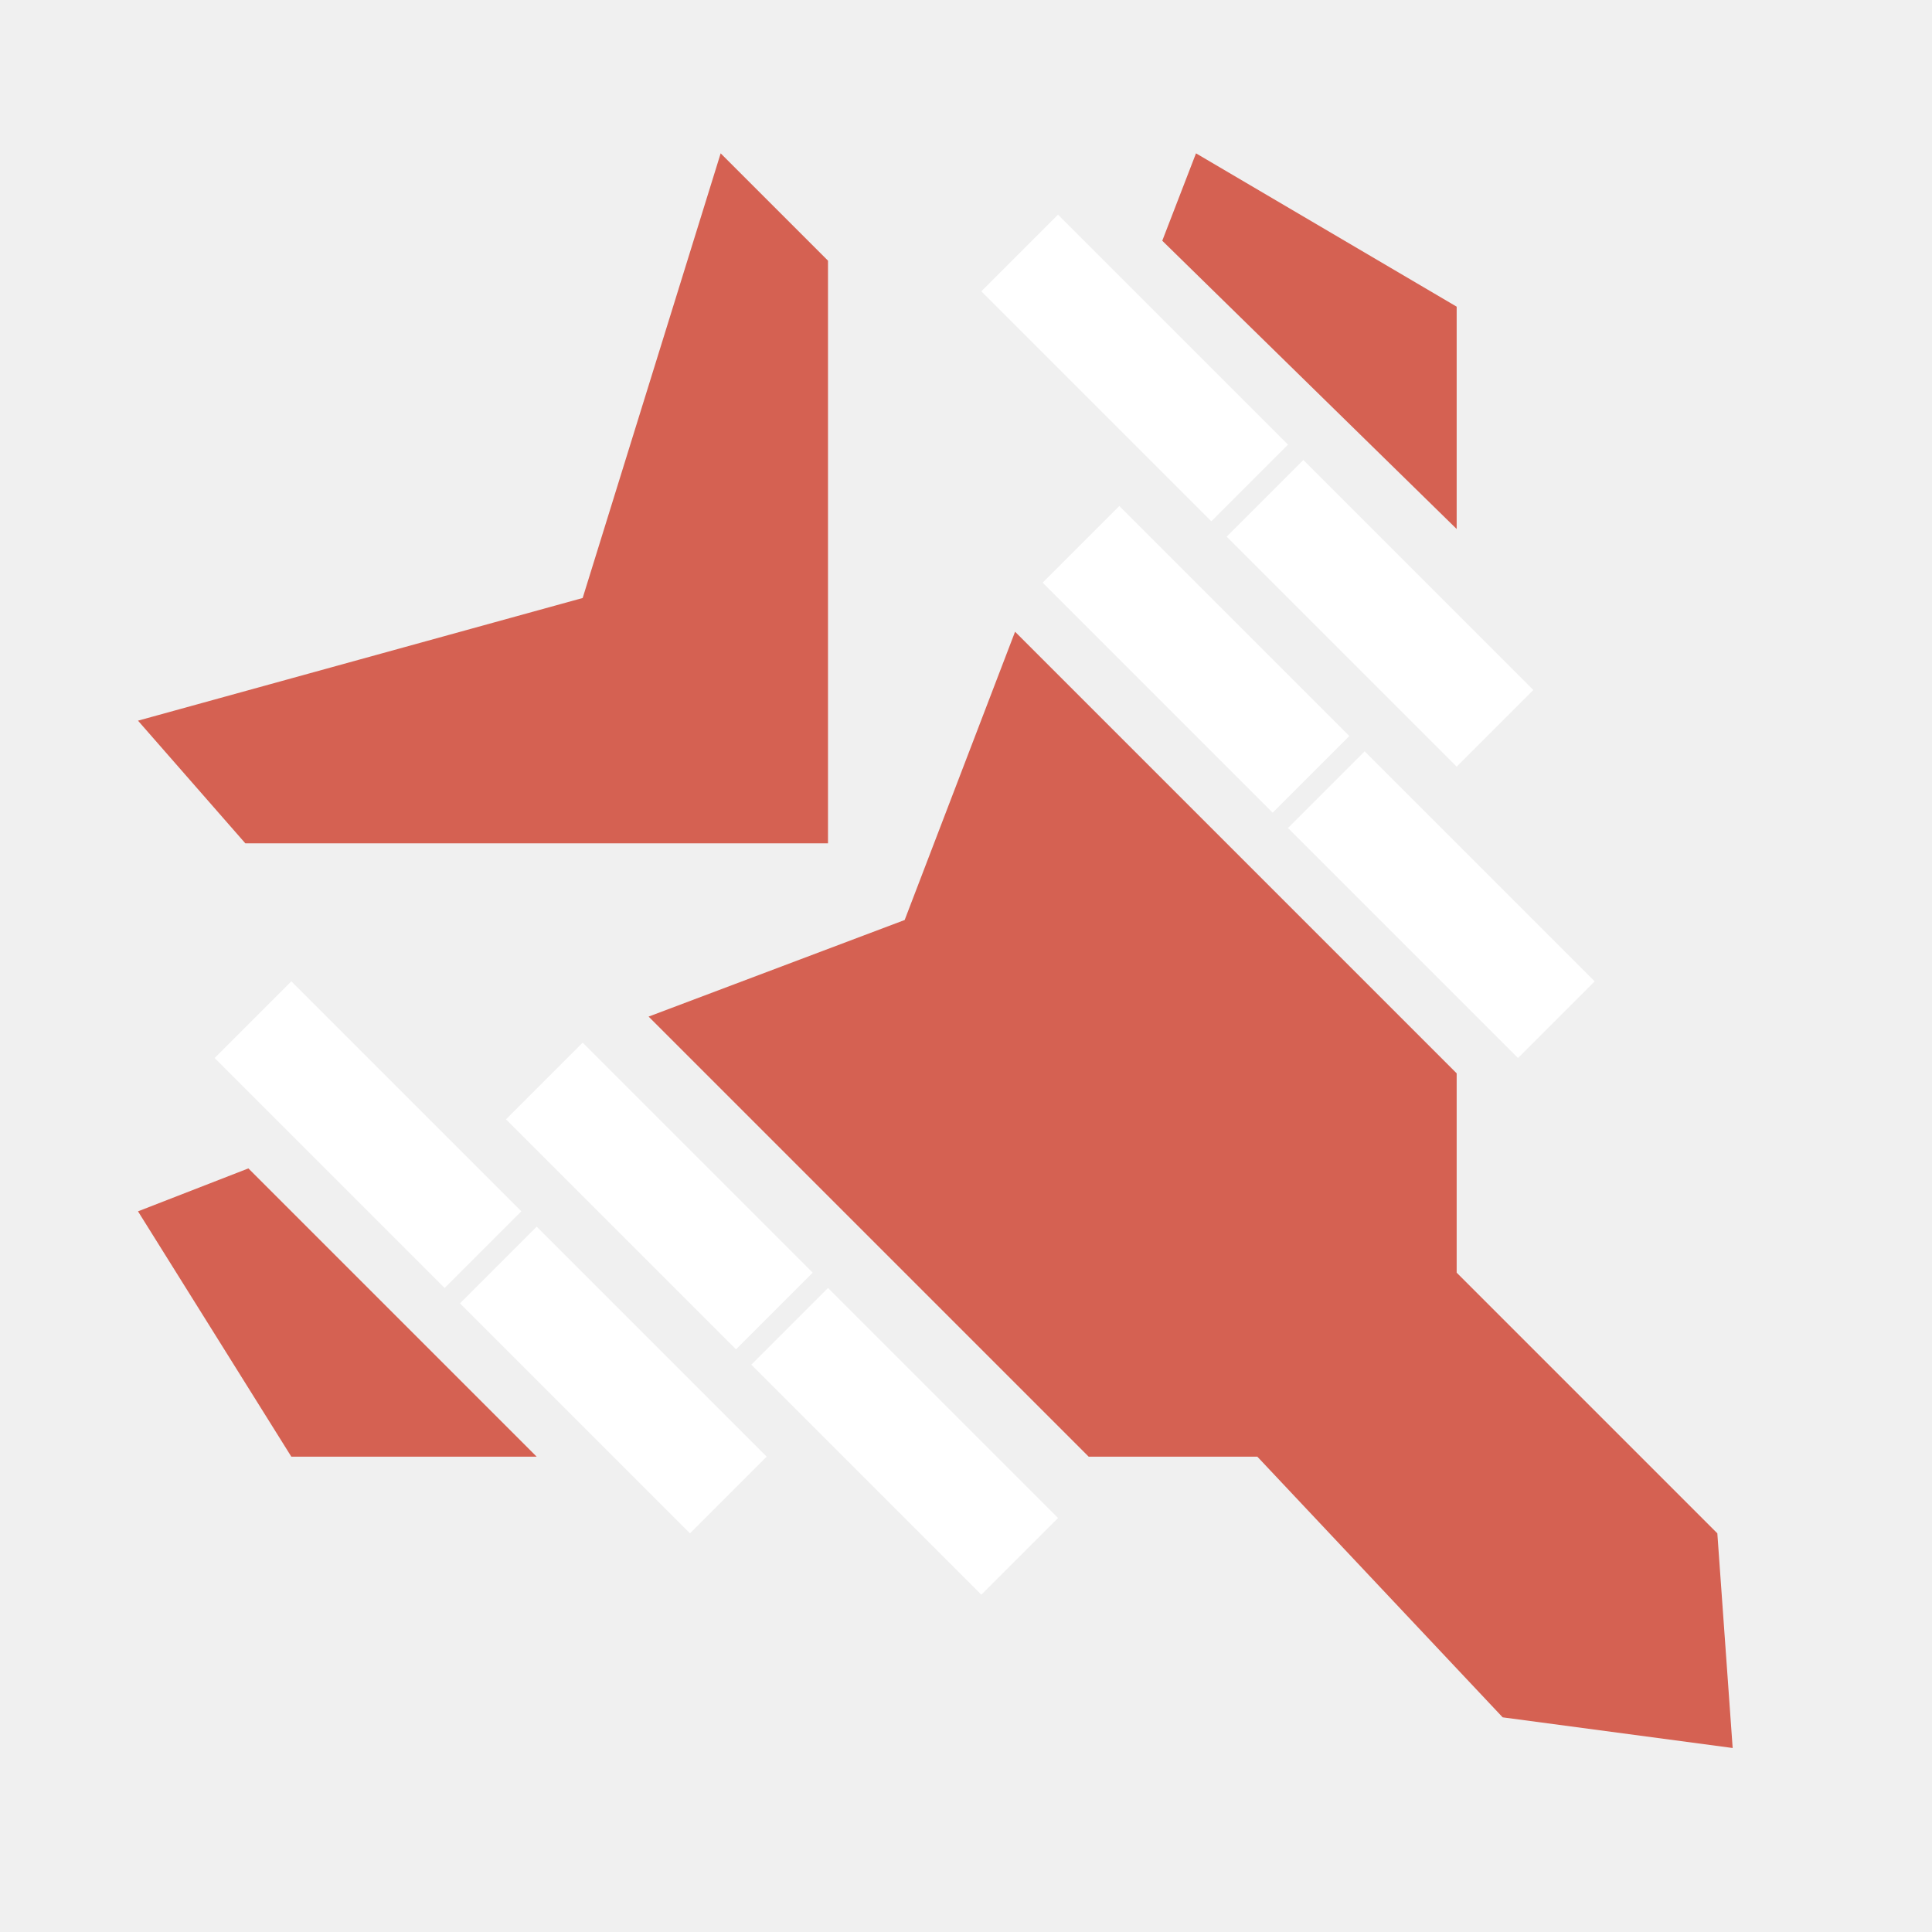
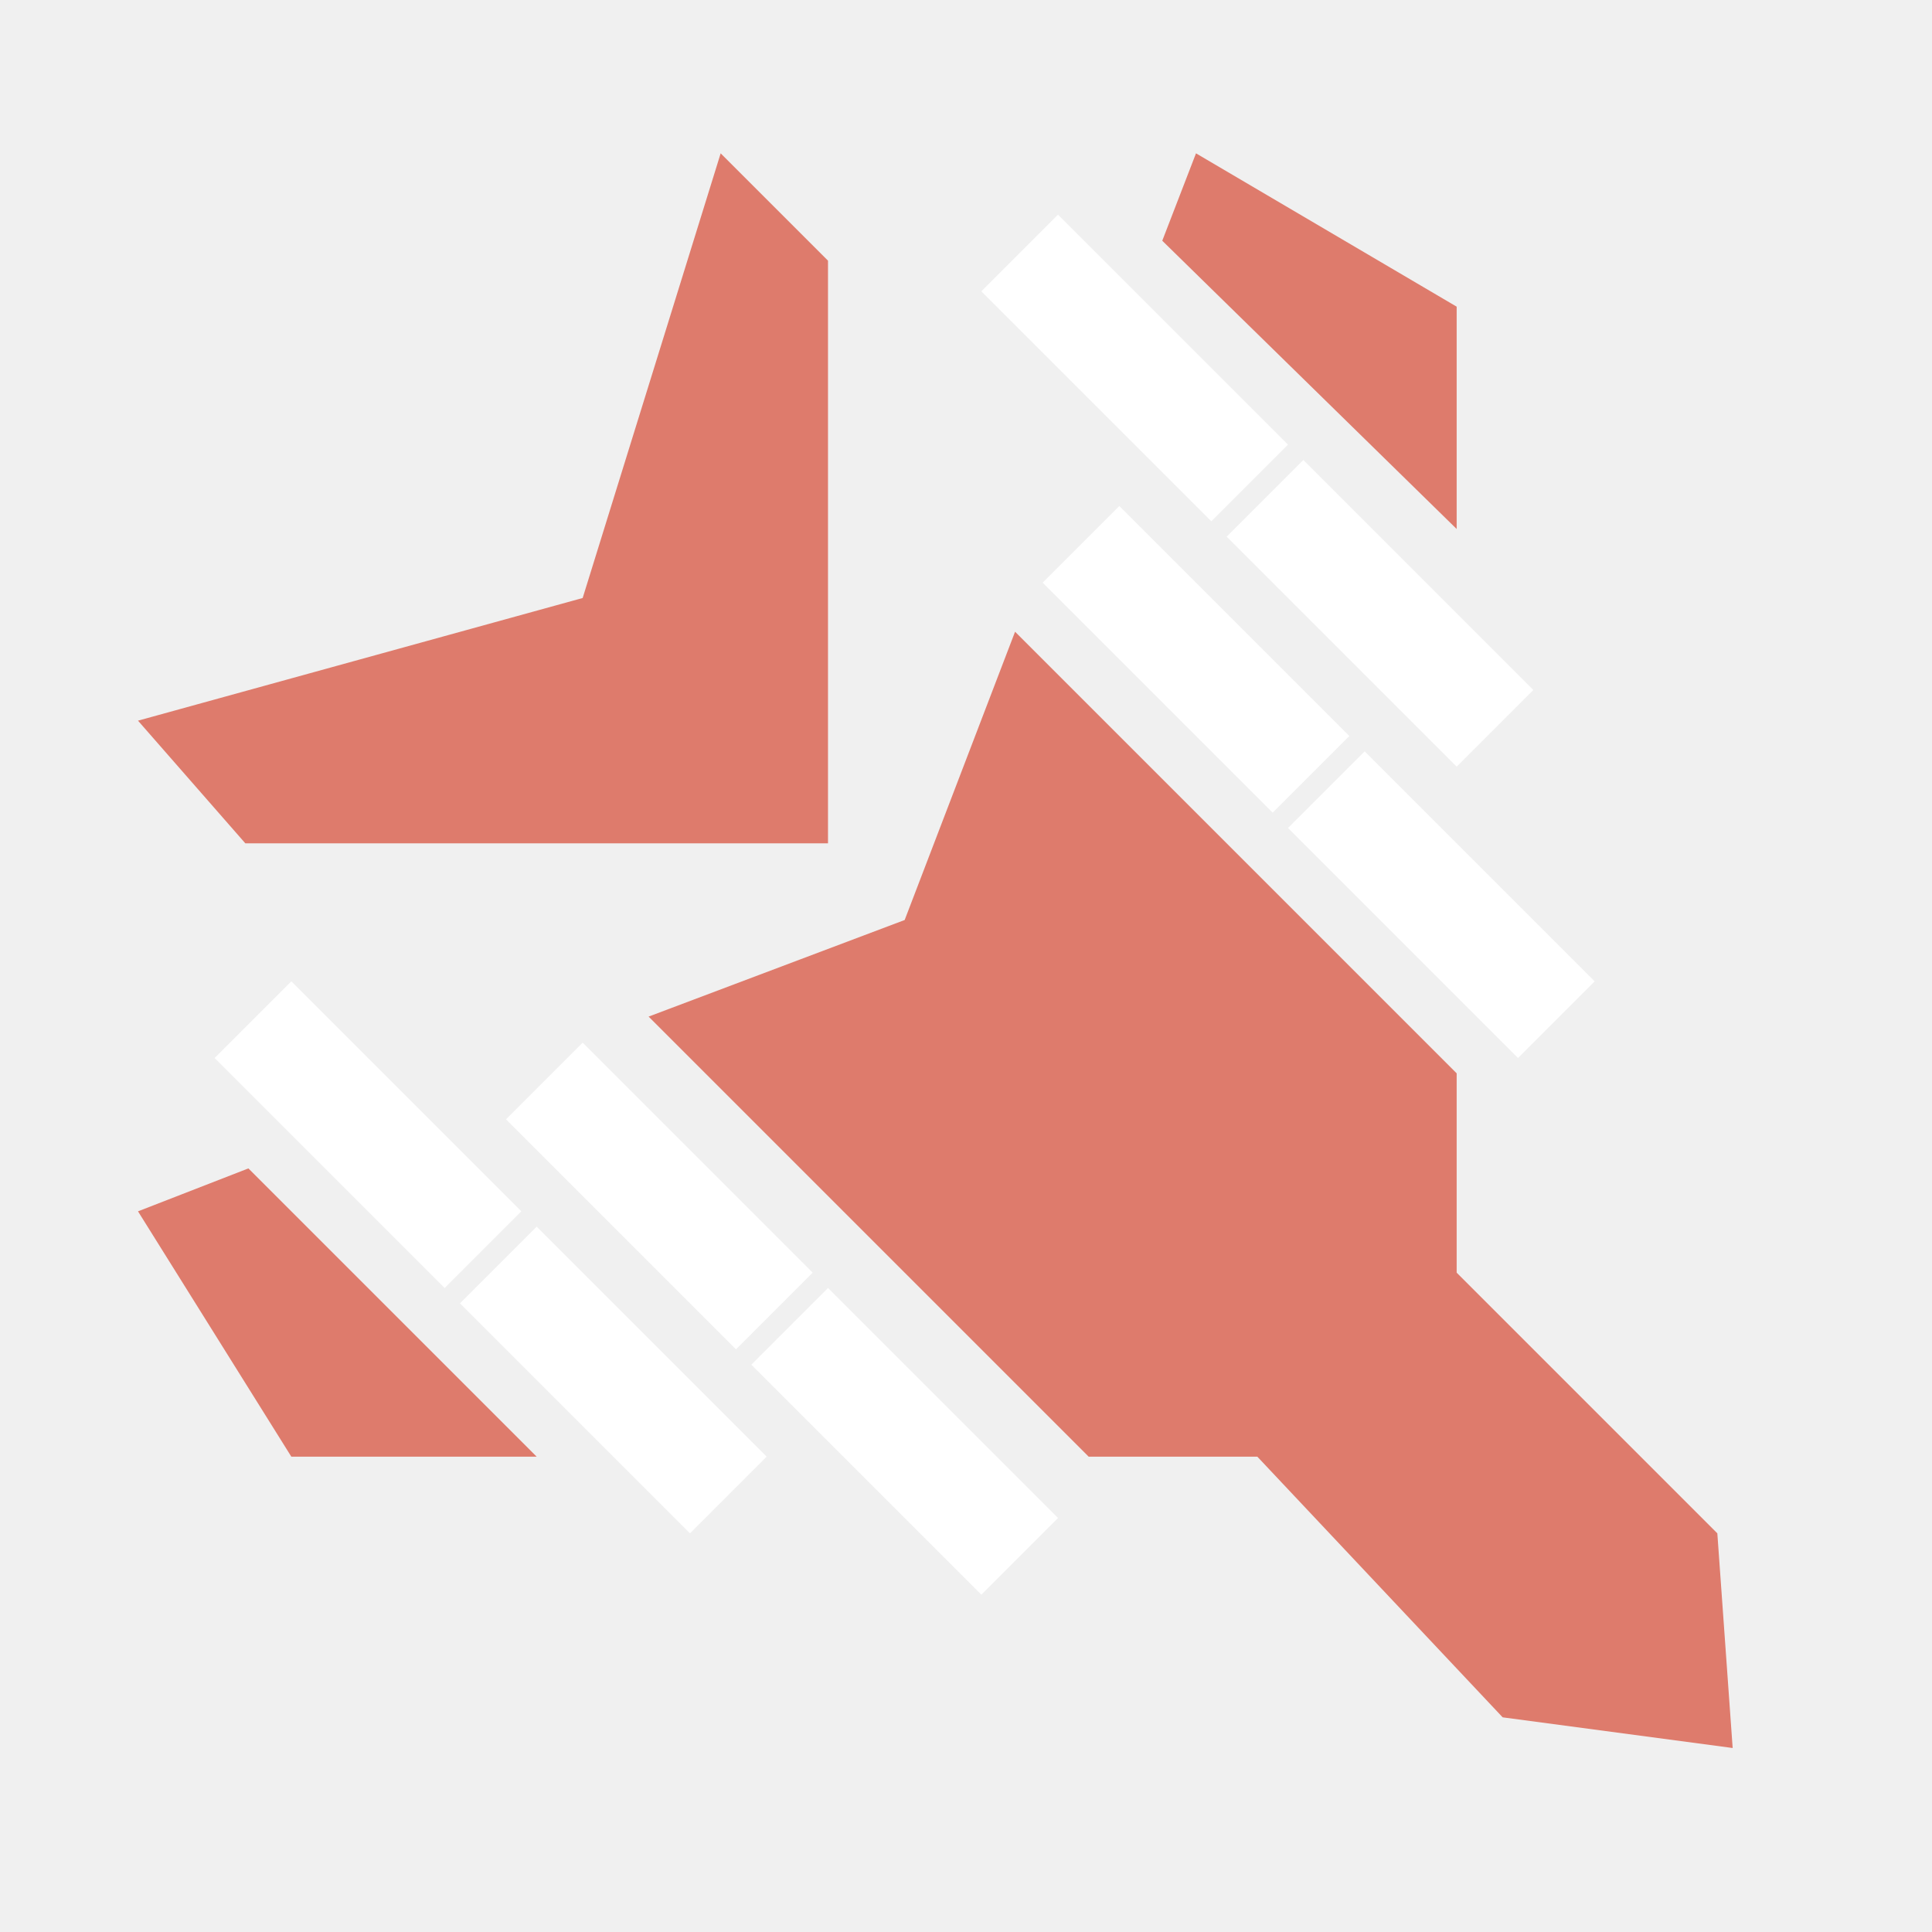
- <svg xmlns="http://www.w3.org/2000/svg" width="126px" height="126px" viewBox="0 0 126 126" fill="#fff">
-   <g fill="#D56152">
+ <svg xmlns="http://www.w3.org/2000/svg" viewBox="0 0 126 126" fill="#fff">
+   <g fill="#de7b6c">
    <path d="m9 47 29-8 9-29 7 7v38H16Z" />
    <path d="M75.8 15.7 78 10l17 10v14.5Zm-9.6 25.5L95 70v13l17 17 1 14-15-2-16-17H71L42.3 66.3 59 60ZM9 79l7.2-2.8L35 95H19Z" />
  </g>
  <path d="m14 69 5-5 15 15-5 5Z" />
  <path d="m30 85 5-5 15 15-5 5Z" />
  <path d="m33 73 5-5 15 15-5 5Z" />
  <path d="m49 89 5-5 15 15-5 5Z" />
  <path d="m64 19 5-5 15 15-5 5Z" />
  <path d="m80 35 5-5 15 15-5 5Z" />
  <path d="m68 38 5-5 15 15-5 5Z" />
  <path d="m84 54 5-5 15 15-5 5Z" />
</svg>
